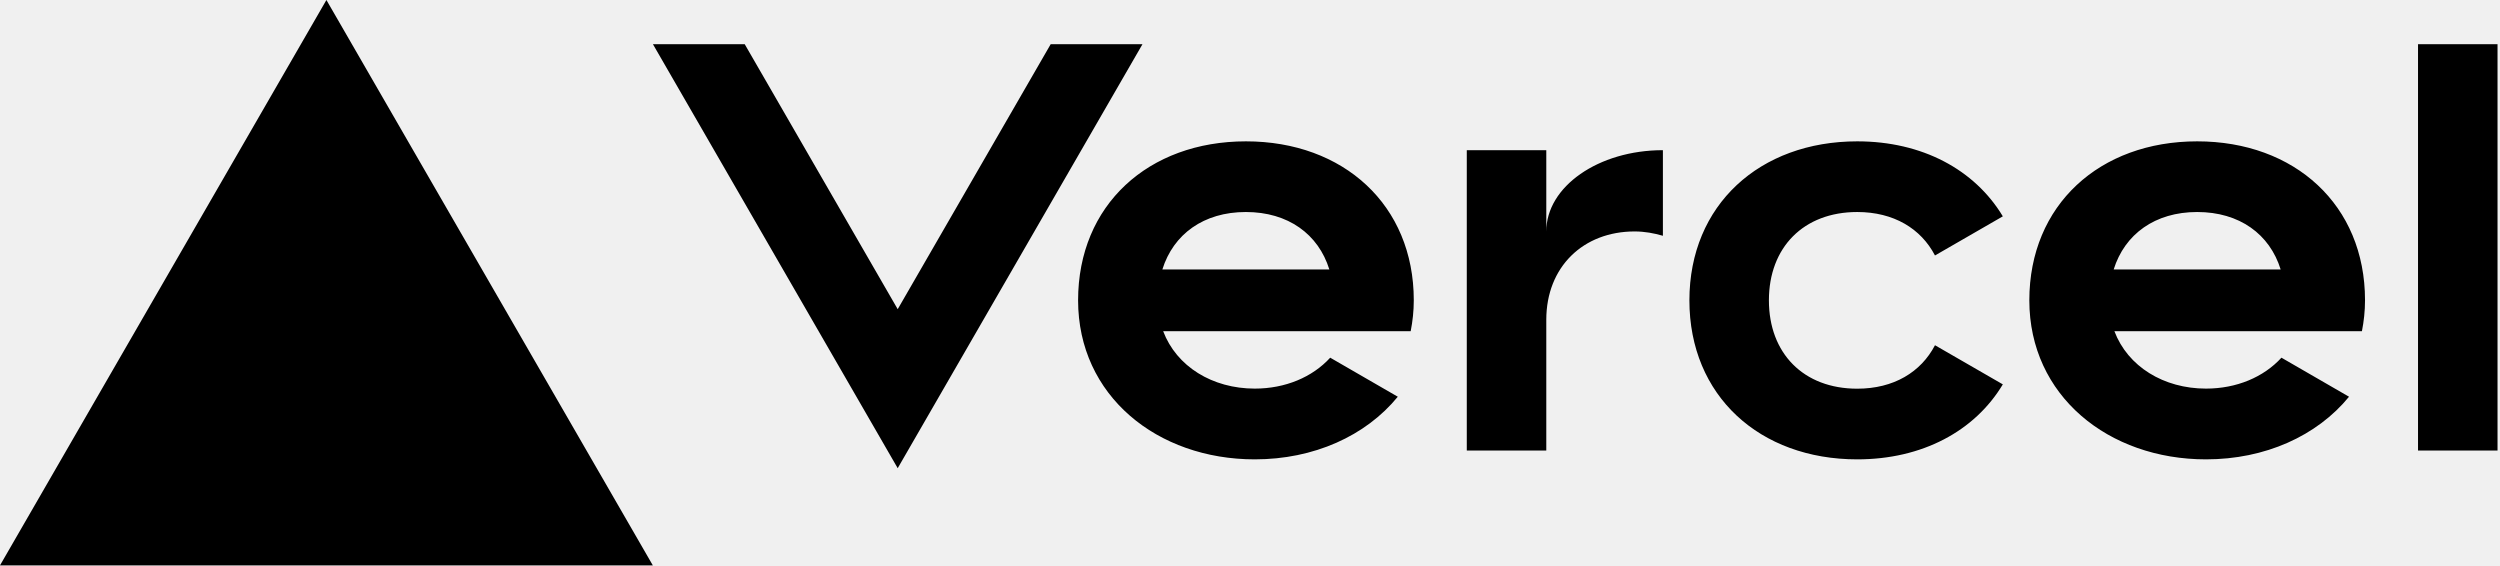
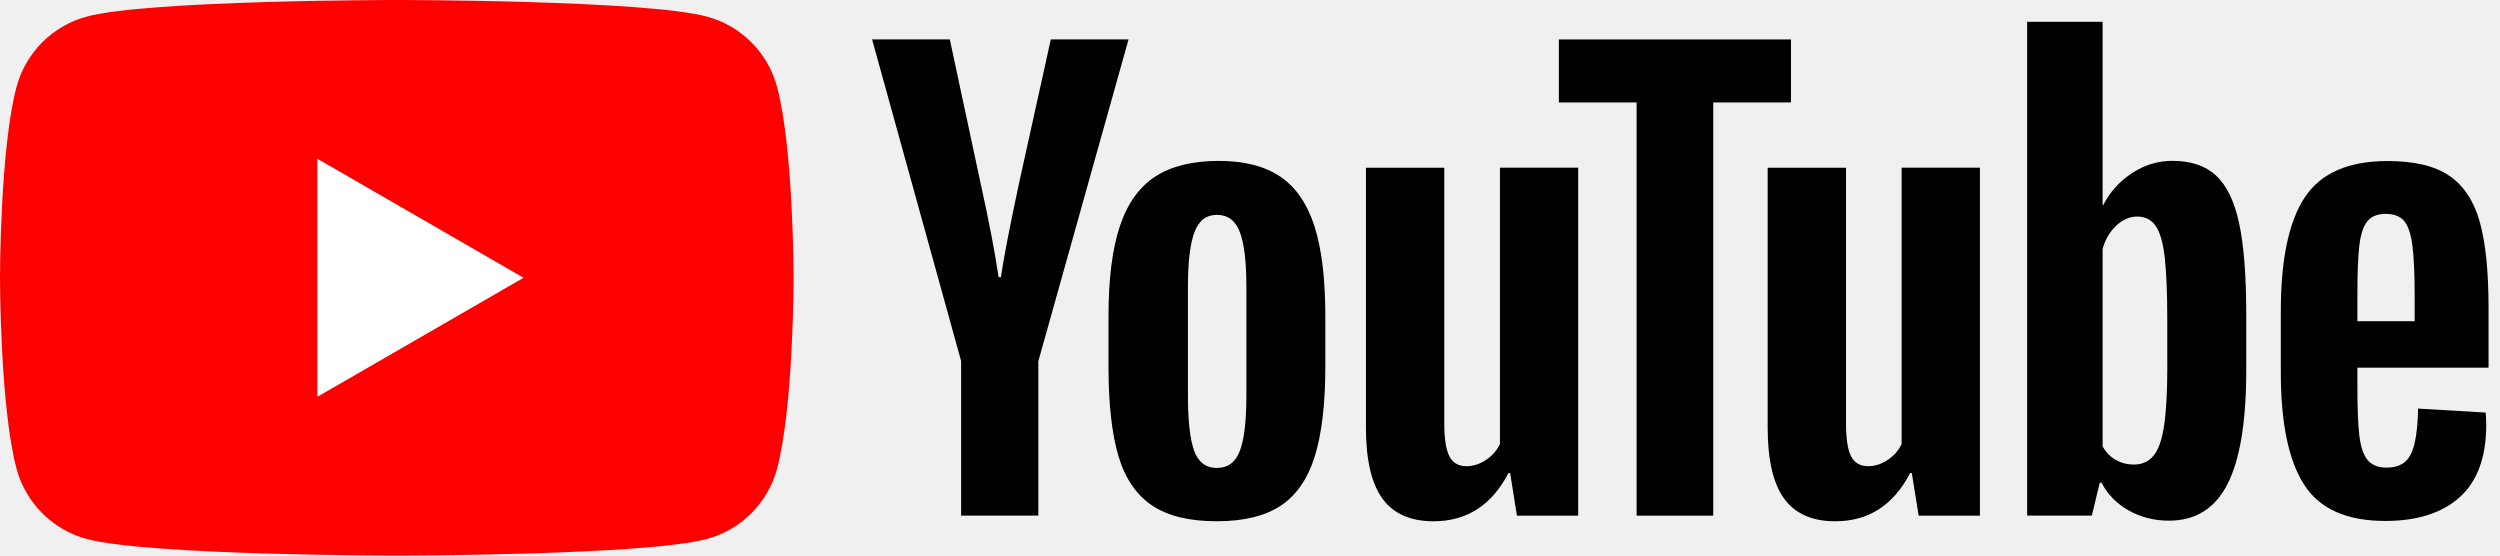
- <svg xmlns="http://www.w3.org/2000/svg" width="283" height="64" viewBox="0 0 283 64" fill="none">
-   <path d="M141.04 16c-11.04 0-19 7.2-19 18s8.96 18 20 18c6.67 0 12.55-2.64 16.19-7.09l-7.65-4.42c-2.02 2.21-5.09 3.5-8.54 3.5-4.79 0-8.86-2.5-10.37-6.5h28.02c.22-1.12.35-2.28.35-3.5 0-10.79-7.96-17.99-19-17.99zm-9.46 14.5c1.25-3.99 4.67-6.5 9.45-6.5 4.79 0 8.21 2.51 9.45 6.5h-18.9zM248.72 16c-11.04 0-19 7.2-19 18s8.96 18 20 18c6.67 0 12.55-2.64 16.19-7.09l-7.65-4.42c-2.02 2.21-5.09 3.5-8.54 3.5-4.79 0-8.86-2.5-10.37-6.5h28.02c.22-1.12.35-2.28.35-3.5 0-10.79-7.96-17.99-19-17.99zm-9.45 14.5c1.25-3.99 4.67-6.5 9.45-6.5 4.79 0 8.21 2.51 9.45 6.5h-18.9zM200.24 34c0 6 3.92 10 10 10 4.12 0 7.21-1.87 8.8-4.92l7.68 4.43c-3.18 5.3-9.14 8.49-16.48 8.49-11.05 0-19-7.2-19-18s7.96-18 19-18c7.34 0 13.29 3.19 16.48 8.49l-7.68 4.43c-1.59-3.05-4.68-4.92-8.8-4.92-6.07 0-10 4-10 10zm82.48-29v46h-9V5h9zM36.95 0L73.9 64H0L36.95 0zm92.38 5l-27.71 48L73.91 5H84.3l17.32 30 17.32-30h10.39zm58.91 12v9.69c-1-.29-2.06-.49-3.2-.49-5.81 0-10 4-10 10V51h-9V17h9v9.2c0-5.08 5.91-9.2 13.2-9.2z" fill="#000" />
+ <svg viewBox="0 0 90 20" preserveAspectRatio="xMidYMid meet" focusable="false" class="style-scope yt-icon" style="pointer-events: none; display: block; width: 100%; height: 100%;">
+   <g viewBox="0 0 90 20" preserveAspectRatio="xMidYMid meet" class="style-scope yt-icon">
+     <g class="style-scope yt-icon">
+       <path d="M27.973 3.123C27.643 1.893 26.677 0.927 25.447 0.597C23.22 2.24288e-07 14.285 0 14.285 0C14.285 0 5.35 2.24288e-07 3.123 0.597C1.893 0.927 0.927 1.893 0.597 3.123C2.24288e-07 5.35 0 10 0 10C0 10 2.24288e-07 14.65 0.597 16.877C0.927 18.107 1.893 19.073 3.123 19.403C5.35 20 14.285 20 14.285 20C14.285 20 23.22 20 25.447 19.403C26.677 19.073 27.643 18.107 27.973 16.877C28.57 14.65 28.57 10 28.57 10C28.57 10 28.568 5.35 27.973 3.123Z" fill="#FF0000" class="style-scope yt-icon" />
+       <path d="M11.425 14.285L18.848 10L11.425 5.715V14.285Z" fill="white" class="style-scope yt-icon" />
+     </g>
+     <g class="style-scope yt-icon">
+       <g id="youtube-paths" class="style-scope yt-icon">
+         <path d="M34.602 13.004L31.395 1.418H34.193L35.317 6.67C35.604 7.964 35.814 9.067 35.95 9.979H36.032C36.126 9.325 36.338 8.229 36.665 6.689L37.829 1.418H40.628L37.38 13.004V18.561H34.6V13.004H34.602Z" class="style-scope yt-icon" />
+         <path d="M41.47 18.194C40.905 17.813 40.503 17.22 40.263 16.416C40.026 15.611 39.906 14.544 39.906 13.208V11.39C39.906 10.042 40.042 8.958 40.315 8.142C40.588 7.326 41.014 6.729 41.592 6.355C42.171 5.981 42.93 5.792 43.871 5.792C44.798 5.792 45.538 5.983 46.098 6.364C46.656 6.745 47.065 7.342 47.323 8.151C47.582 8.963 47.712 10.042 47.712 11.39V13.208C47.712 14.544 47.584 15.616 47.333 16.425C47.081 17.236 46.672 17.829 46.108 18.203C45.543 18.577 44.776 18.765 43.81 18.765C42.813 18.767 42.034 18.575 41.47 18.194ZM44.635 16.232C44.791 15.823 44.87 15.158 44.87 14.231V10.329C44.87 9.431 44.793 8.772 44.635 8.358C44.478 7.942 44.203 7.735 43.807 7.735C43.426 7.735 43.156 7.942 43.001 8.358C42.843 8.775 42.766 9.431 42.766 10.329V14.231C42.766 15.158 42.841 15.825 42.991 16.232C43.142 16.642 43.412 16.846 43.807 16.846C44.203 16.846 44.478 16.642 44.635 16.232Z" class="style-scope yt-icon" />
+         <path d="M56.815 18.563H54.609L54.365 17.03H54.304C53.704 18.187 52.806 18.766 51.606 18.766C50.776 18.766 50.162 18.493 49.767 17.95C49.372 17.404 49.174 16.553 49.174 15.396V6.038H51.994V15.231C51.994 15.791 52.055 16.188 52.178 16.426C52.3 16.663 52.505 16.783 52.791 16.783C53.036 16.783 53.271 16.708 53.497 16.557C53.723 16.407 53.887 16.216 53.998 15.986V6.035H56.815V18.563Z" class="style-scope yt-icon" />
+         <path d="M64.475 3.688H61.677V18.563H58.918V3.688H56.119V1.42H64.475V3.688Z" class="style-scope yt-icon" />
+         <path d="M71.277 18.563H69.071L68.826 17.03H68.765C68.165 18.187 67.267 18.766 66.067 18.766C65.237 18.766 64.624 18.493 64.228 17.95C63.833 17.404 63.636 16.553 63.636 15.396V6.038H66.456V15.231C66.456 15.791 66.517 16.188 66.639 16.426C66.761 16.663 66.966 16.783 67.253 16.783C67.497 16.783 67.733 16.708 67.958 16.557C68.184 16.407 68.349 16.216 68.459 15.986V6.035H71.277V18.563Z" class="style-scope yt-icon" />
+         <path d="M80.609 8.039C80.437 7.248 80.162 6.677 79.781 6.322C79.4 5.967 78.876 5.79 78.208 5.79C77.69 5.79 77.206 5.936 76.757 6.23C76.308 6.524 75.959 6.907 75.715 7.385H75.694V0.786H72.977V18.561H75.306L75.593 17.375H75.654C75.872 17.799 76.199 18.13 76.634 18.377C77.07 18.622 77.554 18.744 78.085 18.744C79.038 18.744 79.741 18.305 80.19 17.427C80.64 16.548 80.865 15.177 80.865 13.309V11.327C80.865 9.927 80.778 8.829 80.609 8.039ZM78.024 13.149C78.024 14.062 77.987 14.777 77.911 15.294C77.836 15.812 77.712 16.181 77.533 16.397C77.356 16.616 77.117 16.724 76.818 16.724C76.585 16.724 76.371 16.67 76.173 16.559C75.976 16.451 75.816 16.287 75.694 16.07V8.961C75.788 8.62 75.952 8.342 76.185 8.123C76.416 7.905 76.67 7.796 76.94 7.796C77.227 7.796 77.448 7.909 77.603 8.133C77.761 8.359 77.869 8.735 77.93 9.266C77.991 9.798 78.022 10.553 78.022 11.534V13.149H78.024Z" class="style-scope yt-icon" />
+         <path d="M84.866 13.871C84.866 14.675 84.889 15.278 84.936 15.68C84.983 16.082 85.082 16.374 85.233 16.559C85.383 16.743 85.614 16.834 85.926 16.834C86.347 16.834 86.639 16.67 86.794 16.343C86.952 16.016 87.037 15.47 87.051 14.709L89.482 14.852C89.496 14.96 89.504 15.111 89.504 15.301C89.504 16.458 89.186 17.324 88.553 17.895C87.921 18.467 87.025 18.754 85.868 18.754C84.478 18.754 83.504 18.319 82.947 17.446C82.387 16.573 82.109 15.226 82.109 13.401V11.214C82.109 9.335 82.399 7.961 82.977 7.096C83.556 6.23 84.546 5.797 85.95 5.797C86.916 5.797 87.66 5.974 88.177 6.329C88.695 6.684 89.059 7.234 89.271 7.985C89.482 8.735 89.588 9.77 89.588 11.091V13.236H84.866V13.871ZM85.223 7.968C85.08 8.144 84.986 8.434 84.936 8.836C84.889 9.238 84.866 9.847 84.866 10.666V11.564H86.928V10.666C86.928 9.861 86.9 9.252 86.846 8.836C86.792 8.42 86.693 8.128 86.55 7.956C86.406 7.787 86.185 7.7 85.886 7.7C85.585 7.702 85.364 7.792 85.223 7.968Z" class="style-scope yt-icon" />
+       </g>
+     </g>
+   </g>
</svg>
